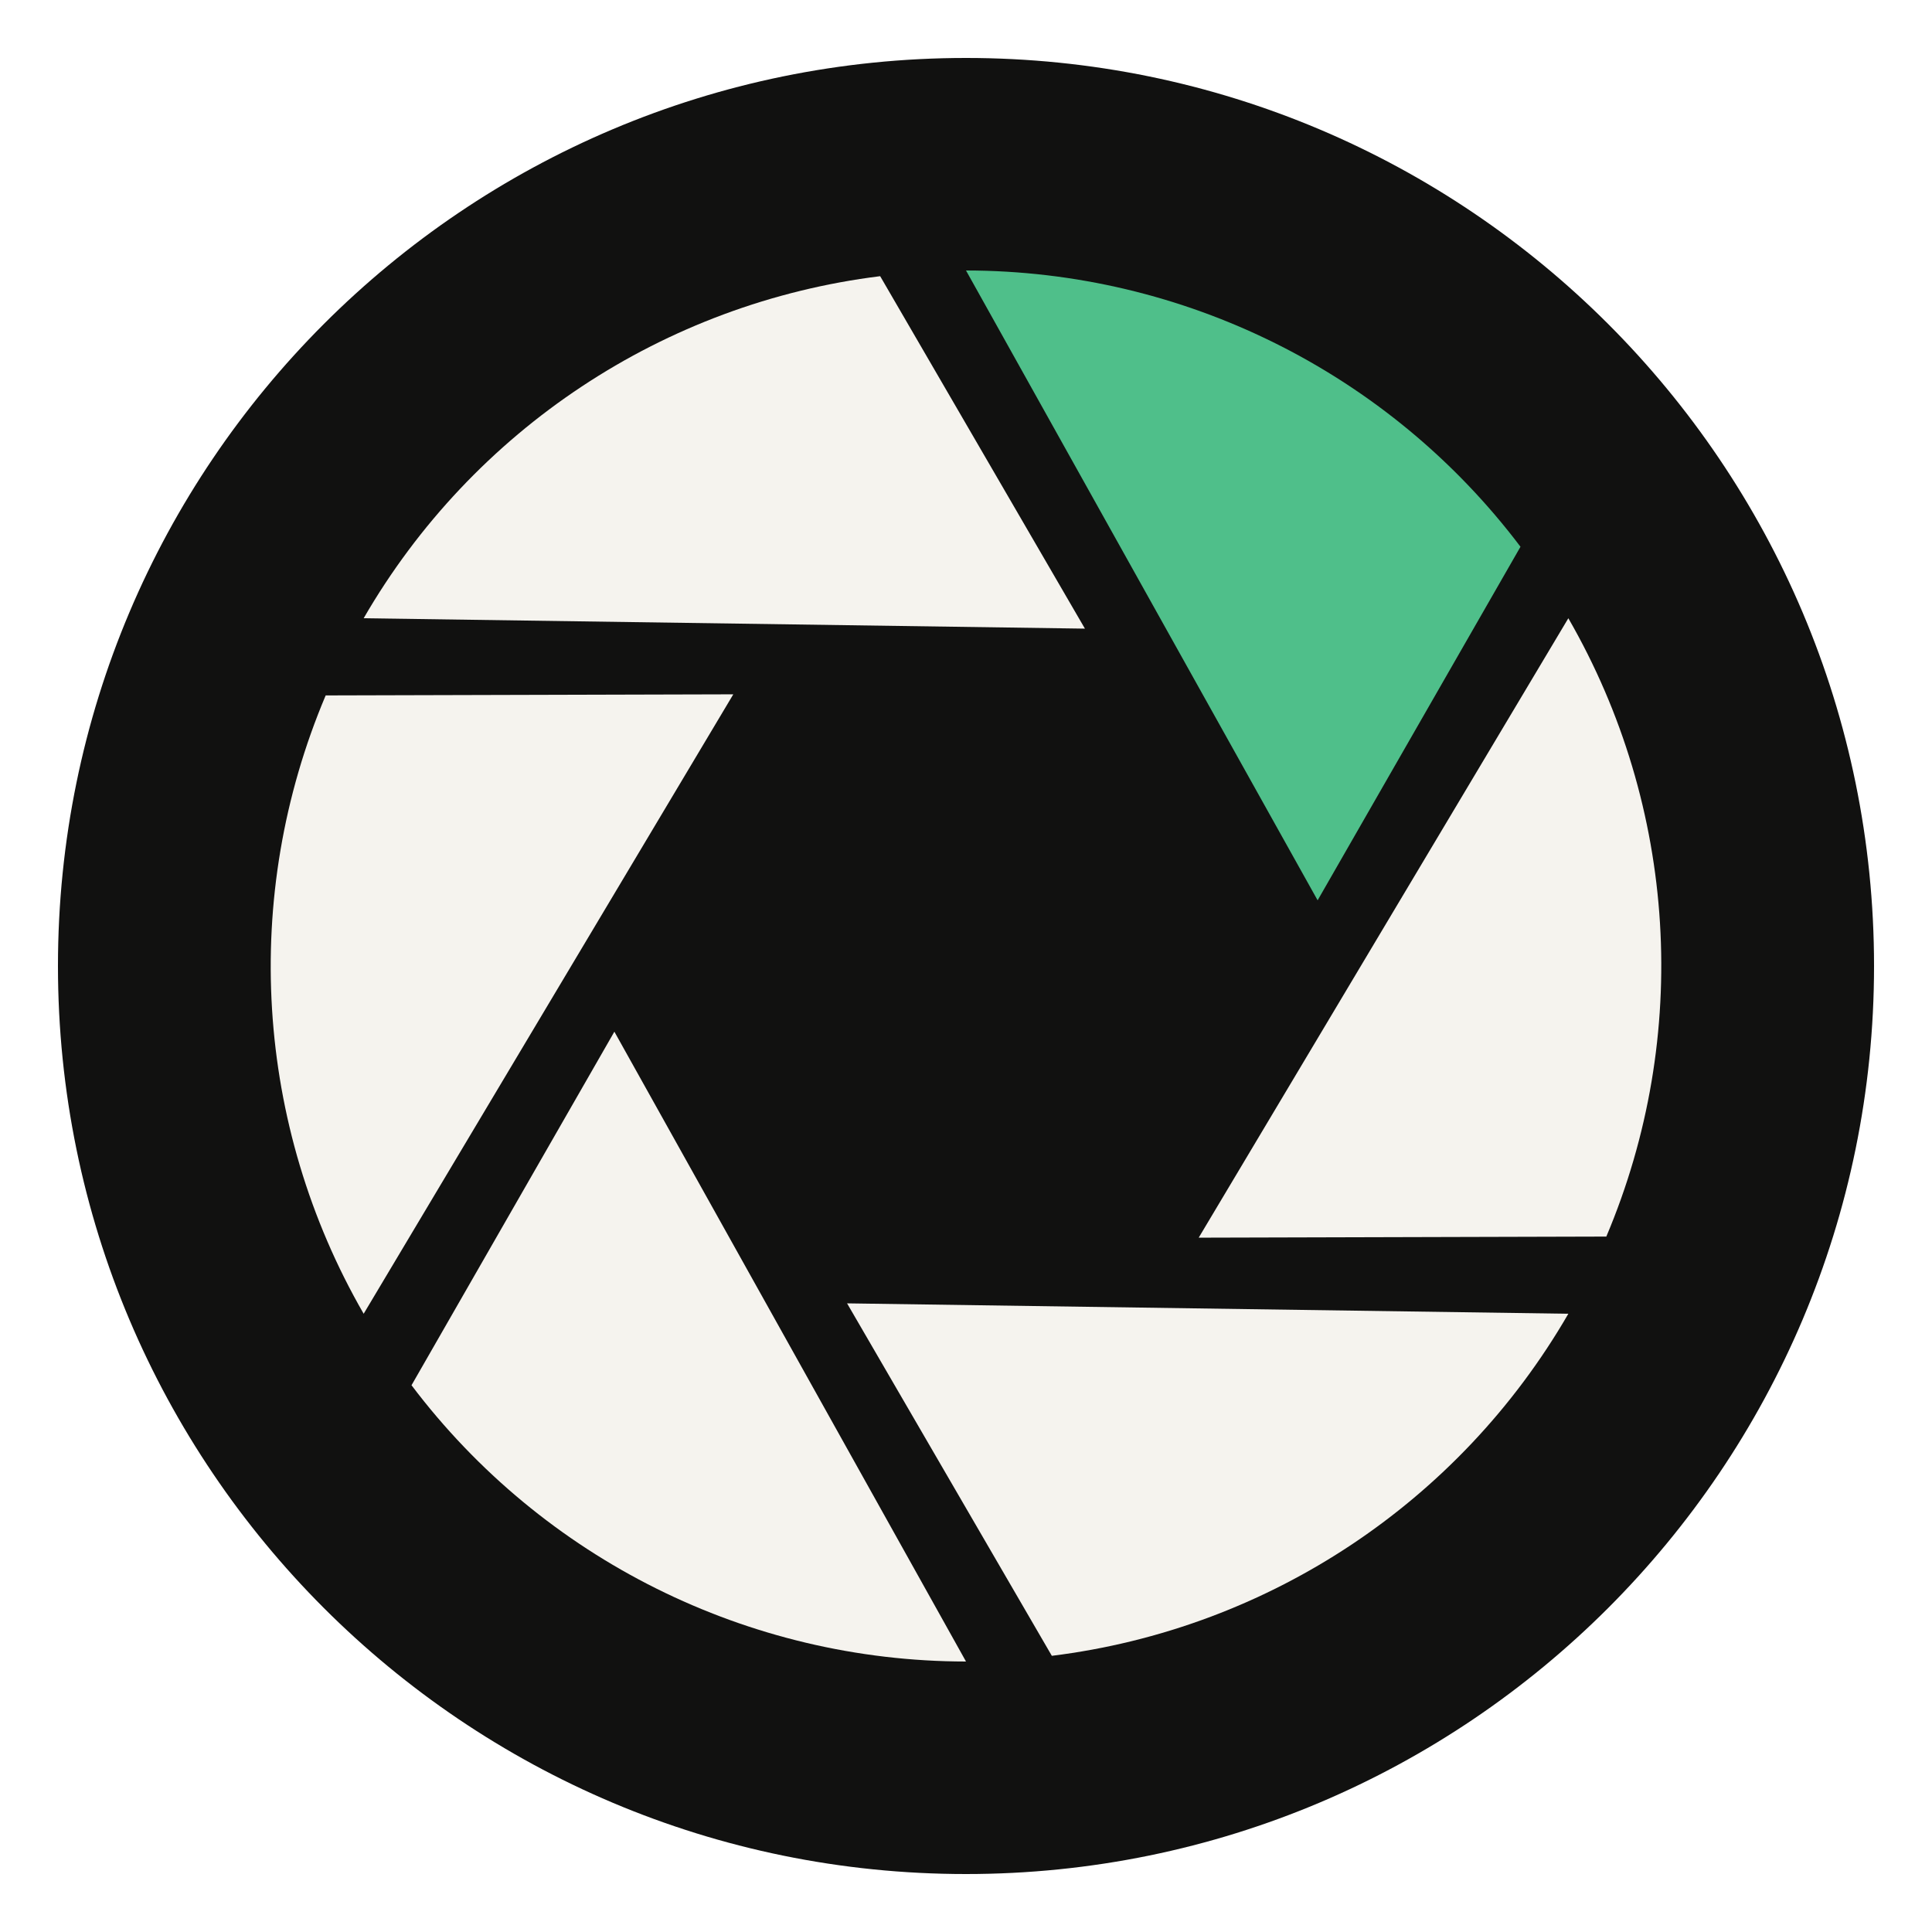
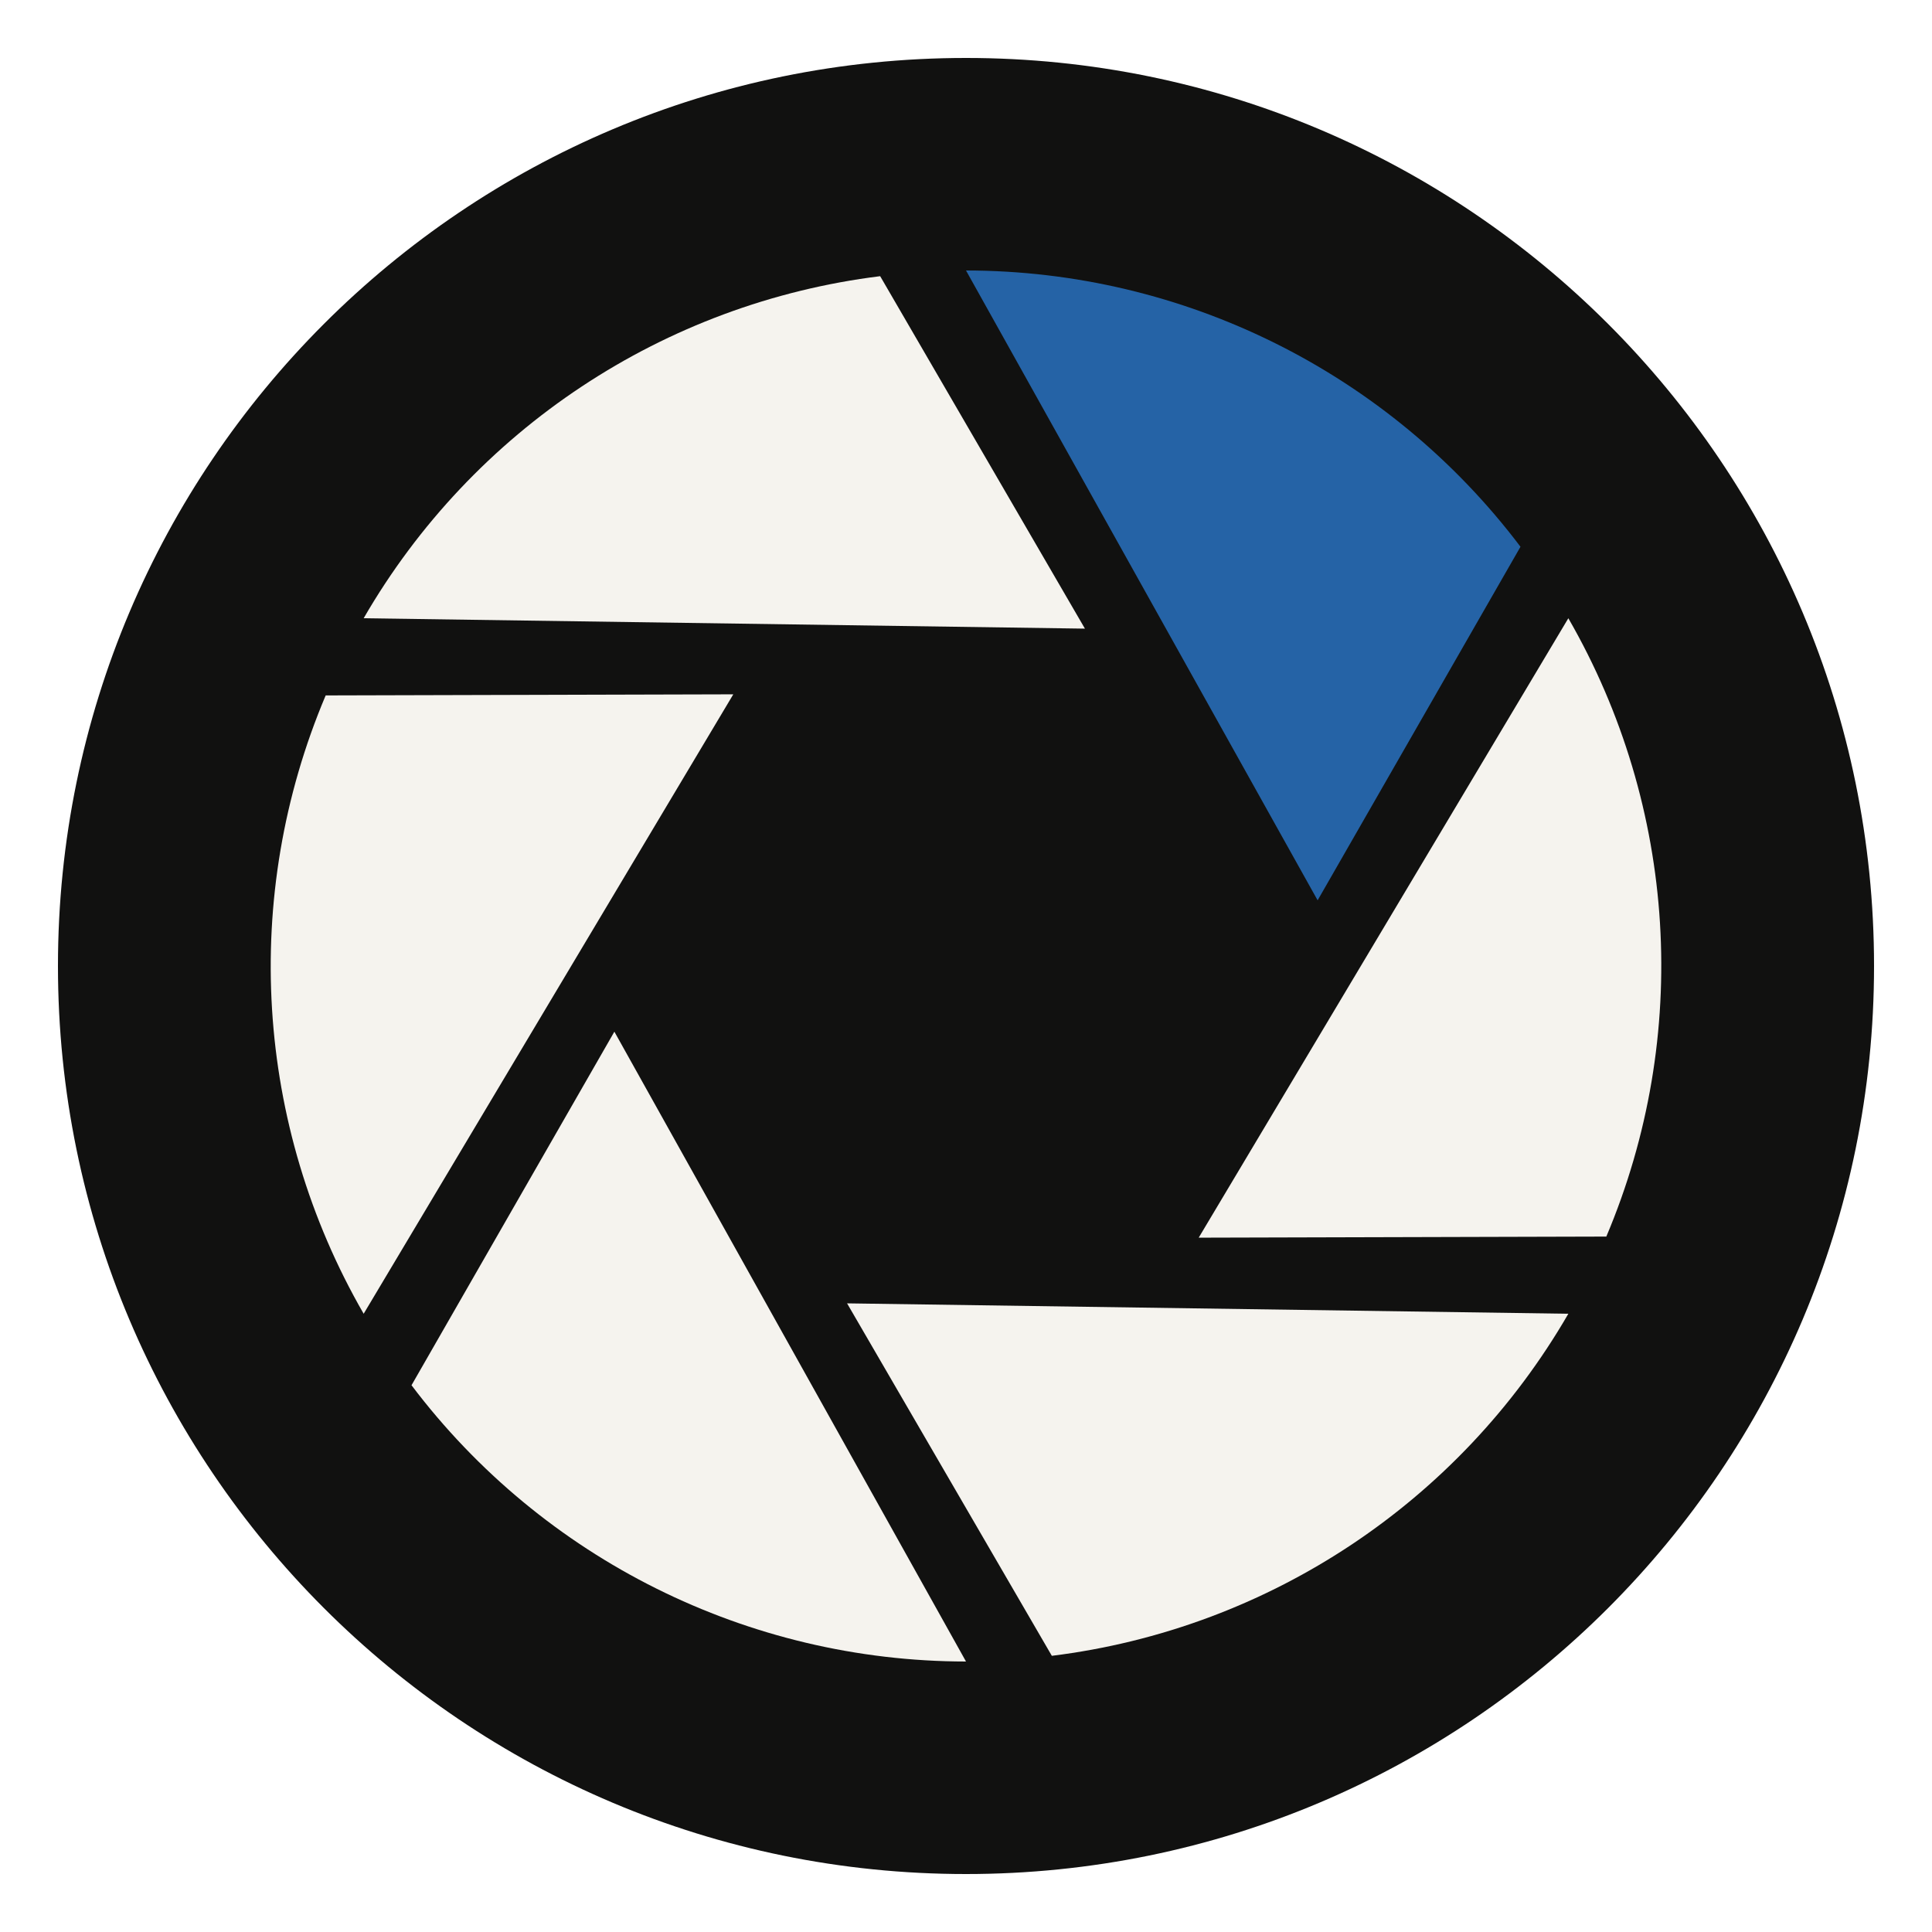
<svg xmlns="http://www.w3.org/2000/svg" viewBox="0 0 100 100">
  <circle cx="50" cy="50" r="47" fill="#111110" />
  <defs>
    <path id="blade" d="M50 14a36 36 0 0 1 28.7 14.3L68.2 46.6Z" />
  </defs>
-   <use href="#blade" fill="#4FBF8A" />
+   <use href="#blade" fill="#2563A6" />
  <g fill="#F5F3EE">
    <use href="#blade" transform="rotate(60 50 50)" />
    <use href="#blade" transform="rotate(120 50 50)" />
    <use href="#blade" transform="rotate(180 50 50)" />
    <use href="#blade" transform="rotate(240 50 50)" />
    <use href="#blade" transform="rotate(300 50 50)" />
  </g>
</svg>
